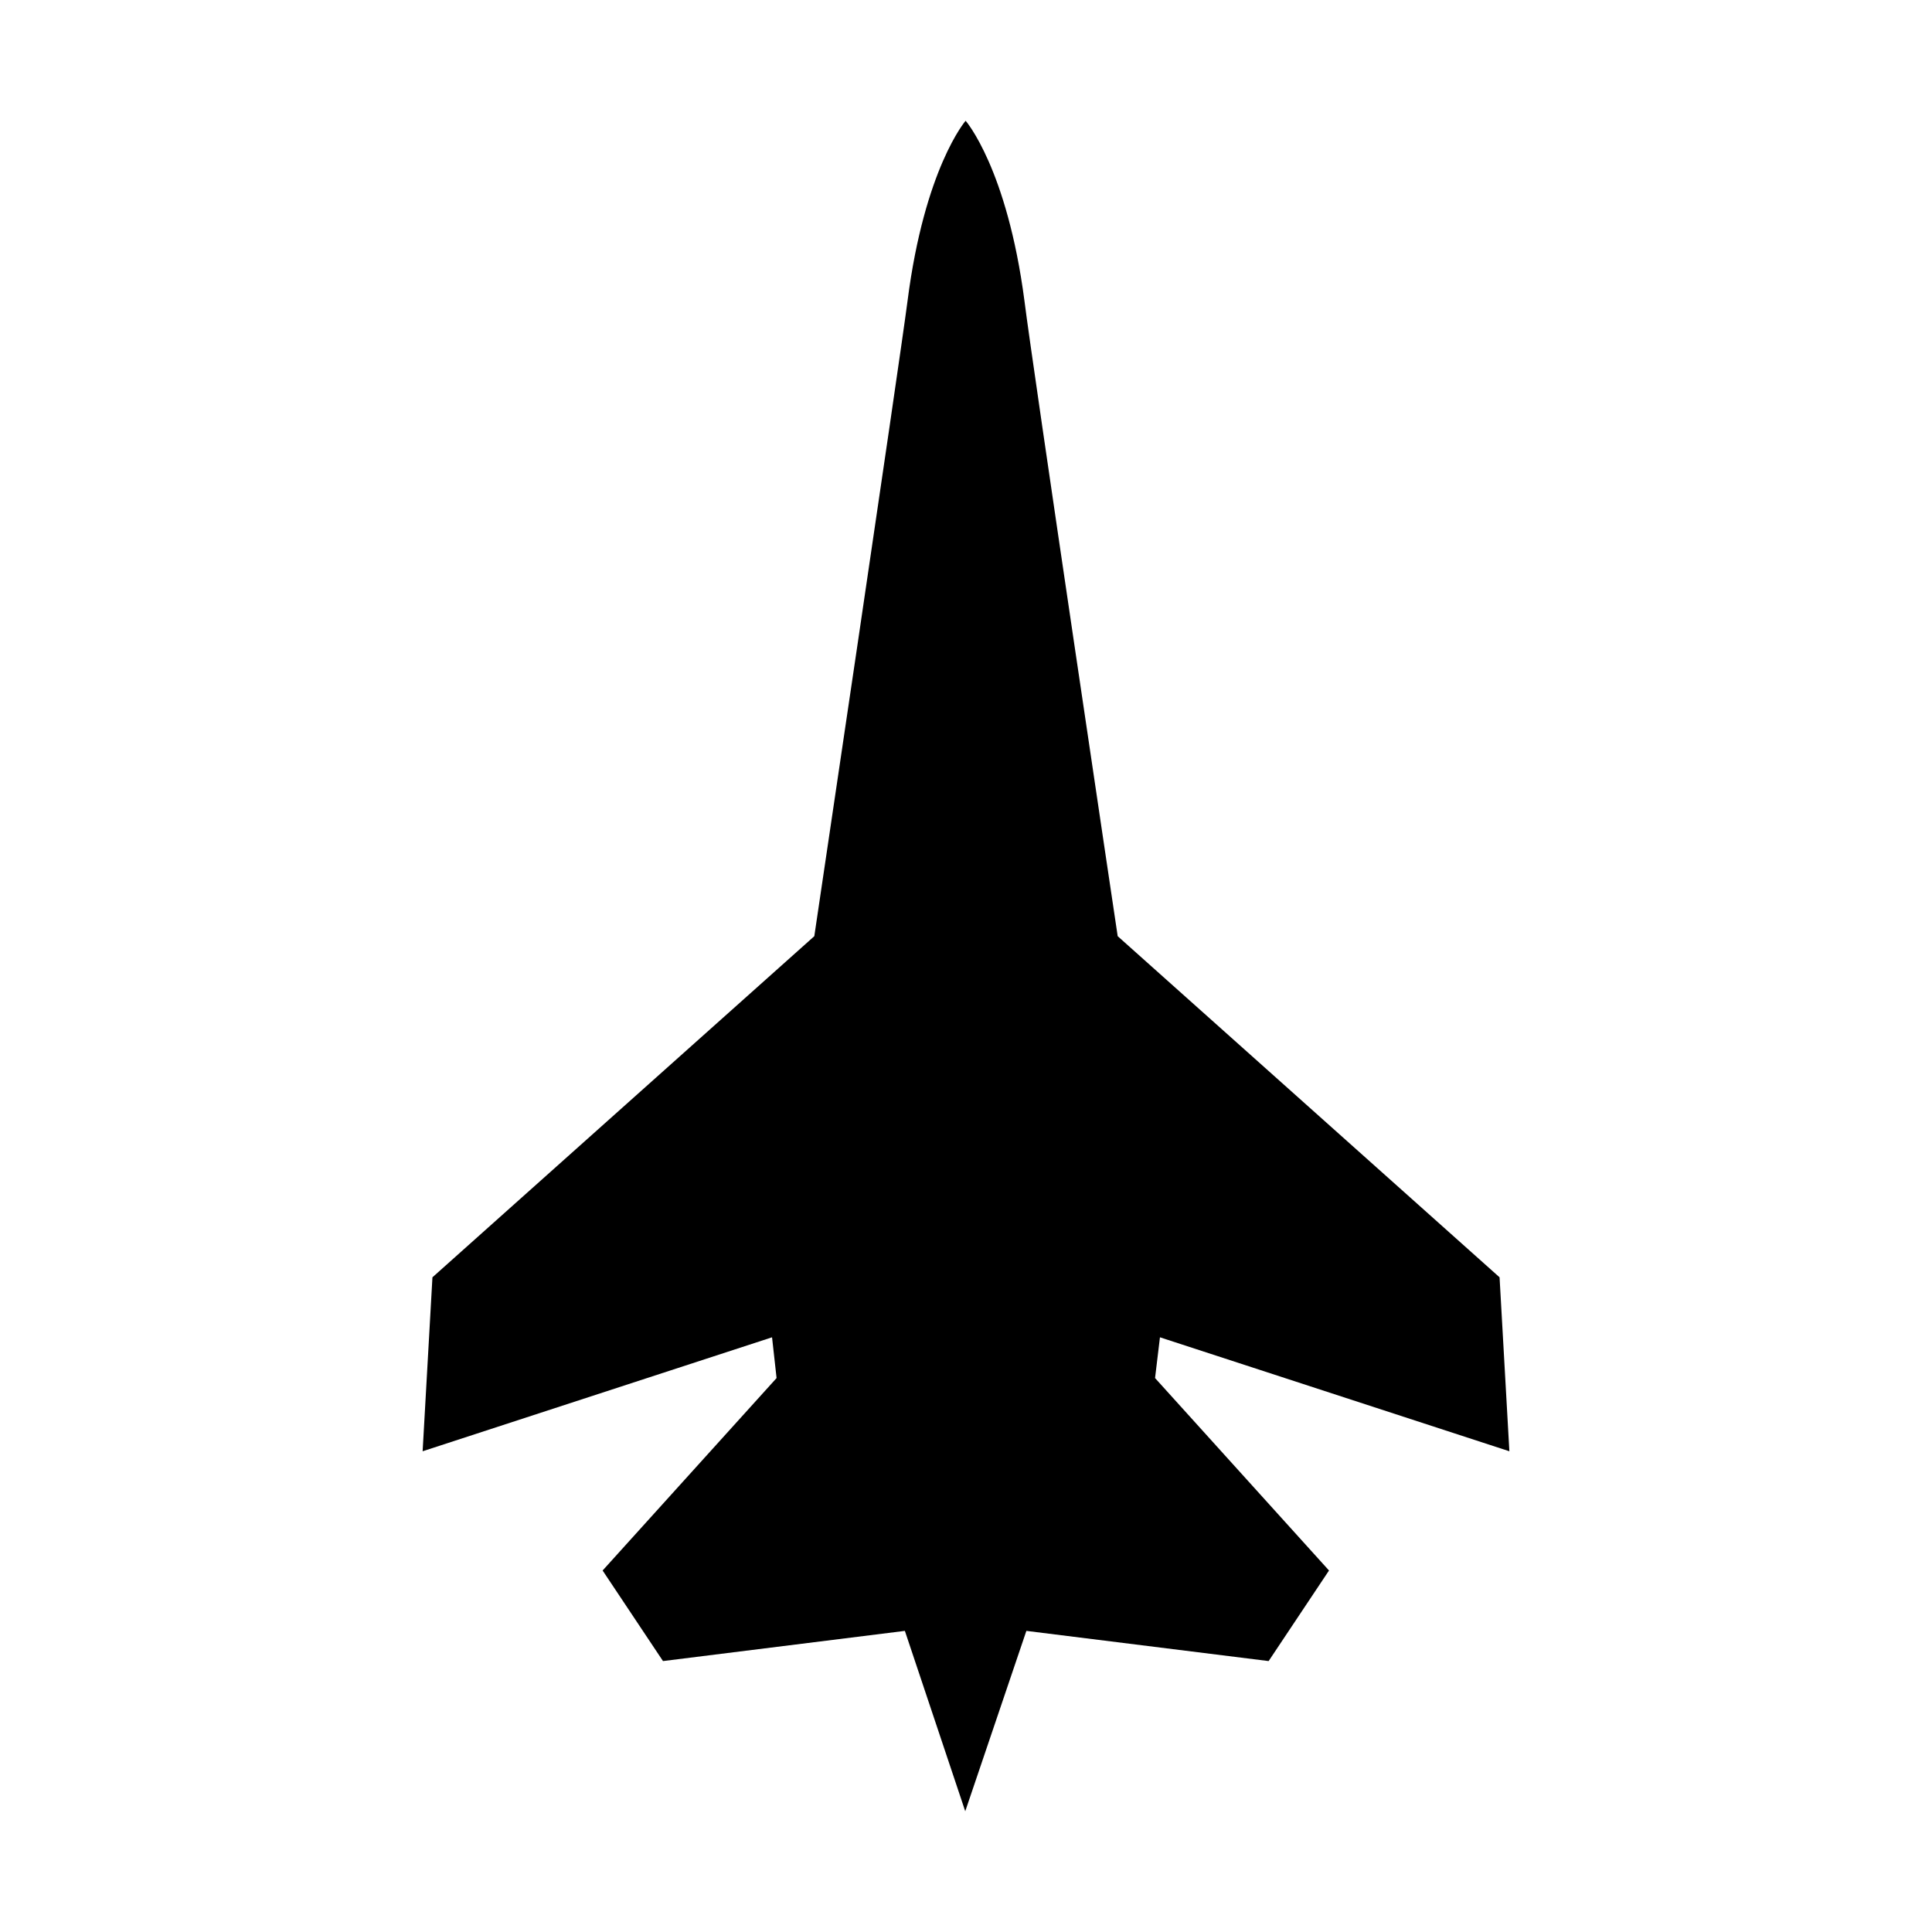
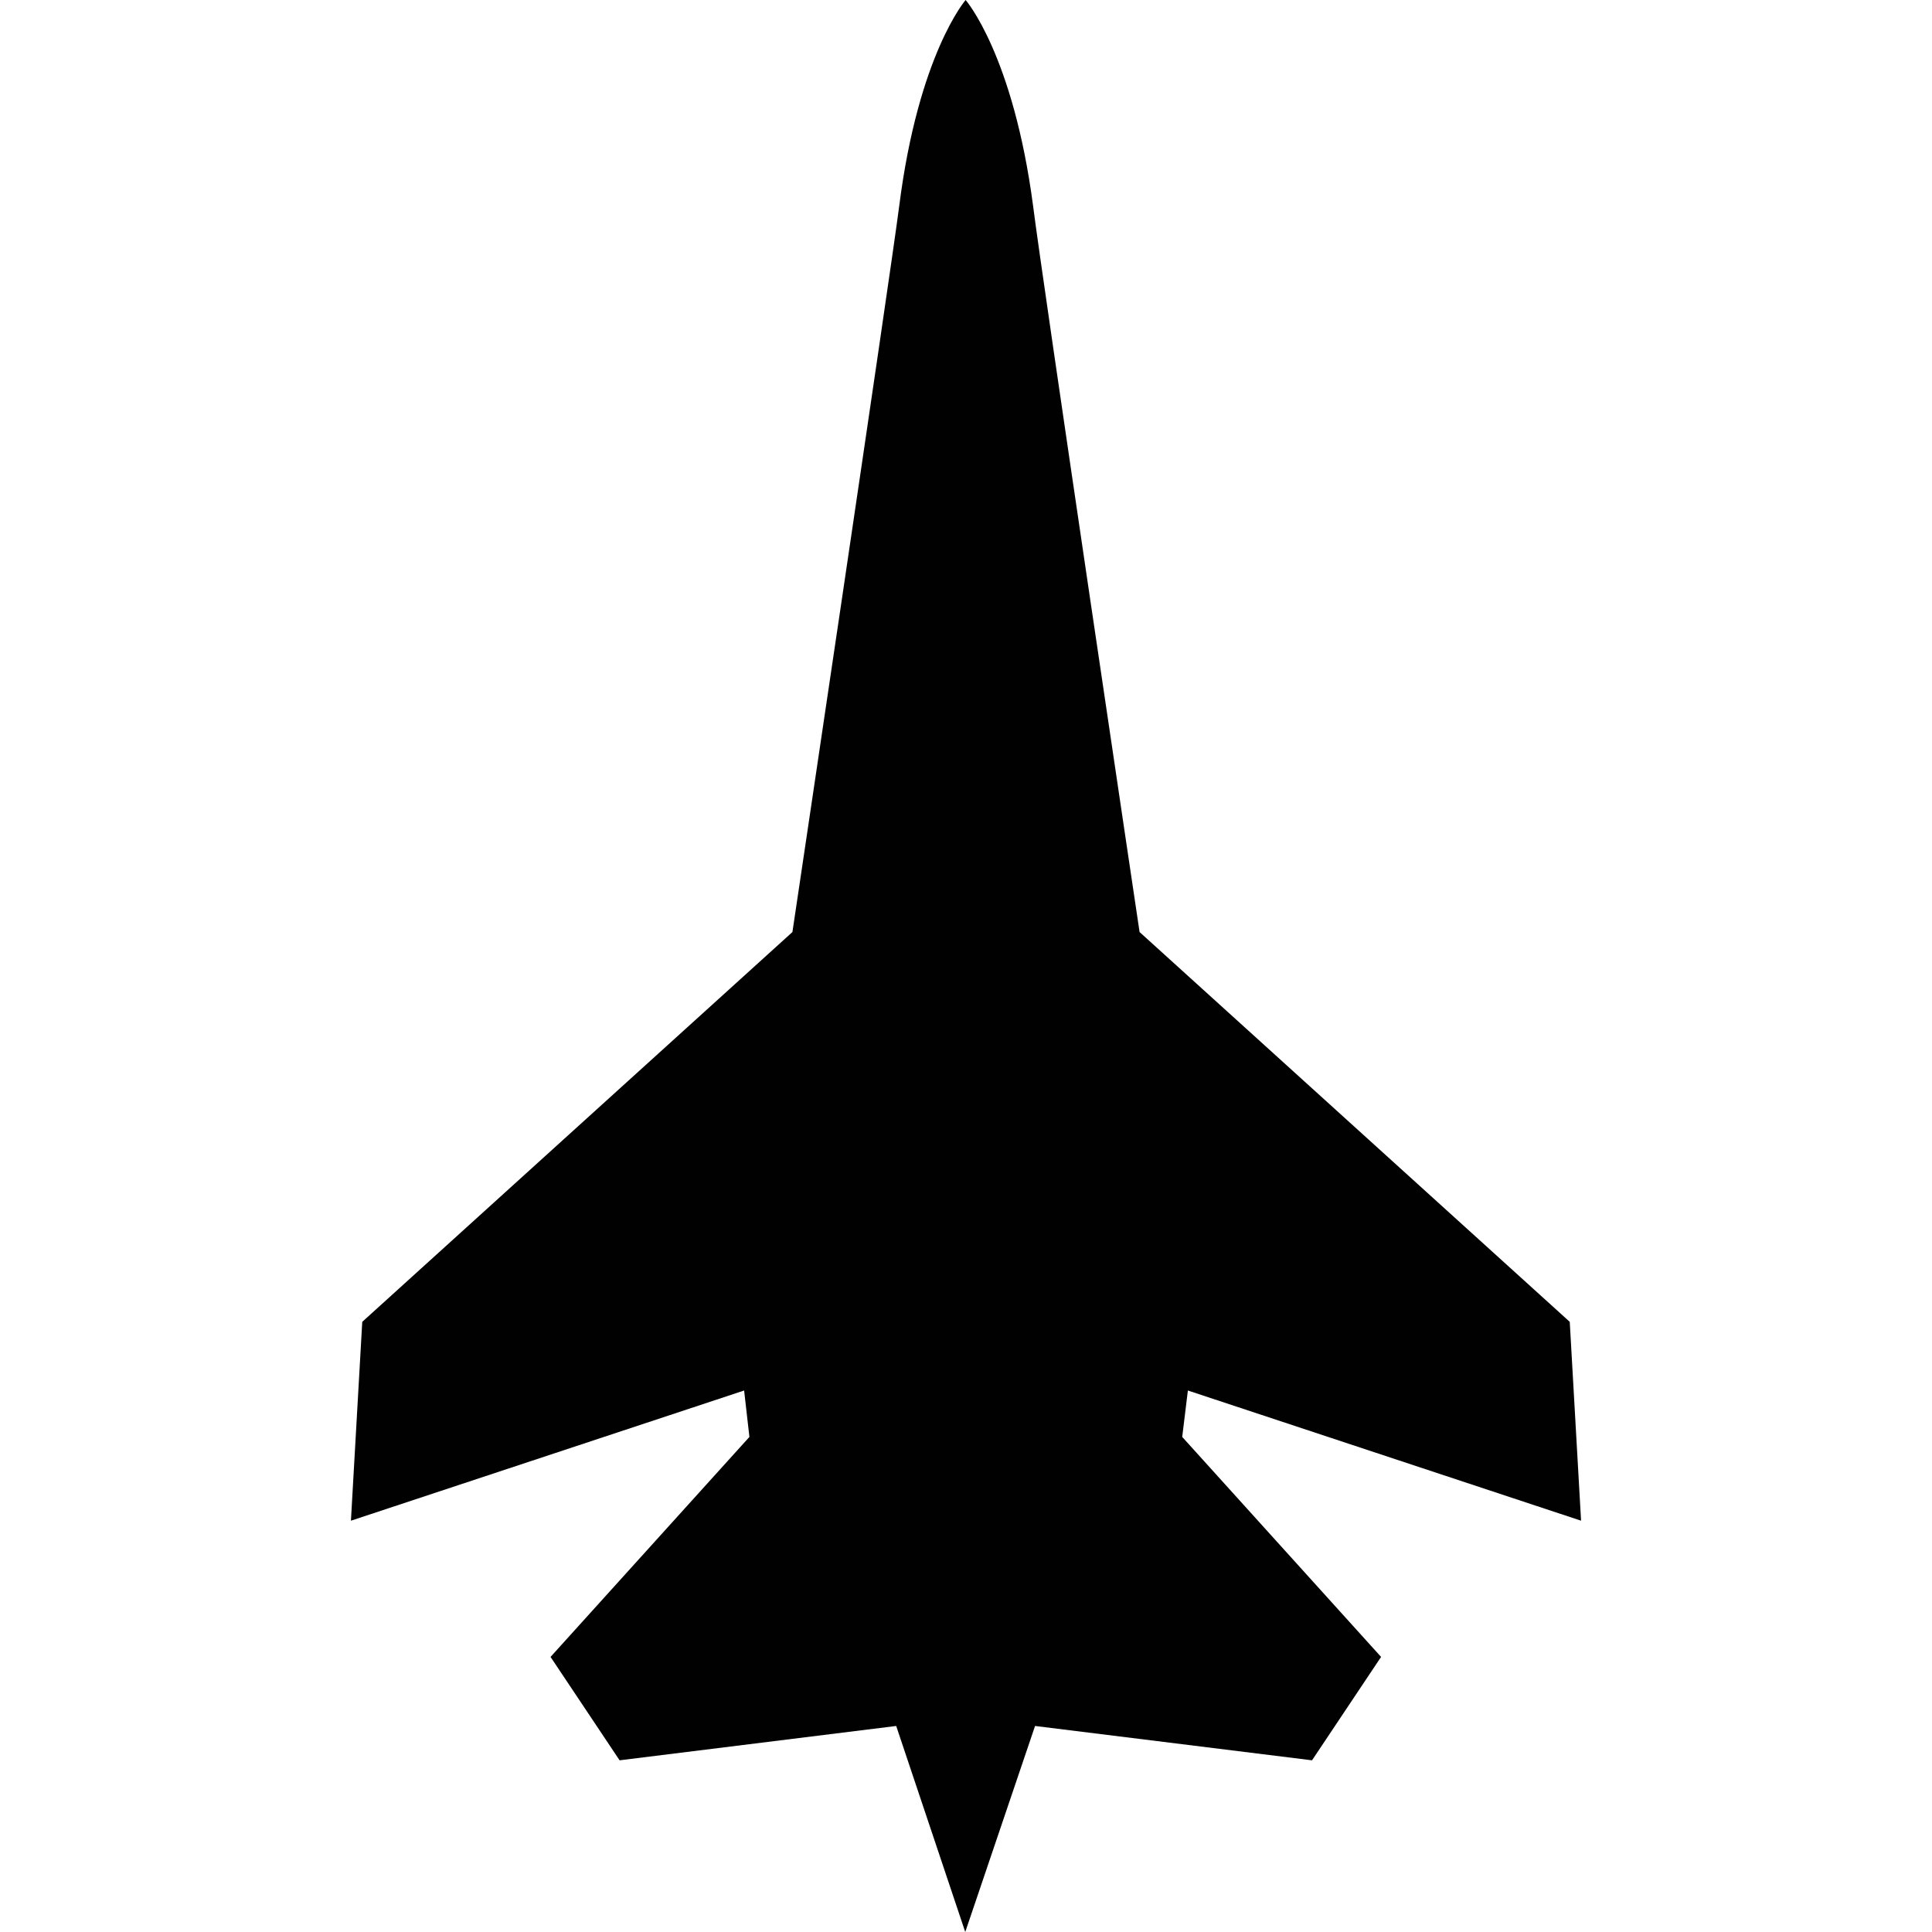
<svg xmlns="http://www.w3.org/2000/svg" version="1.1" id="Layer_1" x="0px" y="0px" width="512px" height="512px" viewBox="0 0 512 512" style="enable-background:new 0 0 512 512;" xml:space="preserve">
-   <path d="M307.4,354.4l92.6,30.2l-2.6-46.1l-101.2-90.4c0,0-22.7-152-24.7-168.3C266.9,44.6,255.9,32,255.9,32S245,44.6,240.5,79.8  c-2.1,16.3-24.7,168.3-24.7,168.3l-101.2,90.4l-2.6,46.1l92.6-30.2l1.2,10.8l-46.1,51l16,24l64.1-8l16,47.8l16.2-47.8l64.2,8l16-24  l-46.1-51L307.4,354.4z" />
+   <style type="text/css">
+ 
+ 	.st0{fill:#010101;}
+ 
+ </style>
+   <path class="st0" d="M314.8,368.5L419,403l-3-52.7L302,247c0,0-25.9-173.7-28.2-192.3C268.5,14.4,255.9,0,255.9,0  s-12.5,14.4-17.6,54.6C235.9,73.3,210,247,210,247L96,350.3L93,403l104.2-34.5l1.4,12.3l-52.7,58.3l18.3,27.4l73.3-9.1l18.3,54.6  l18.5-54.6l73.4,9.1l18.3-27.4l-52.7-58.3L314.8,368.5z" />
</svg>
